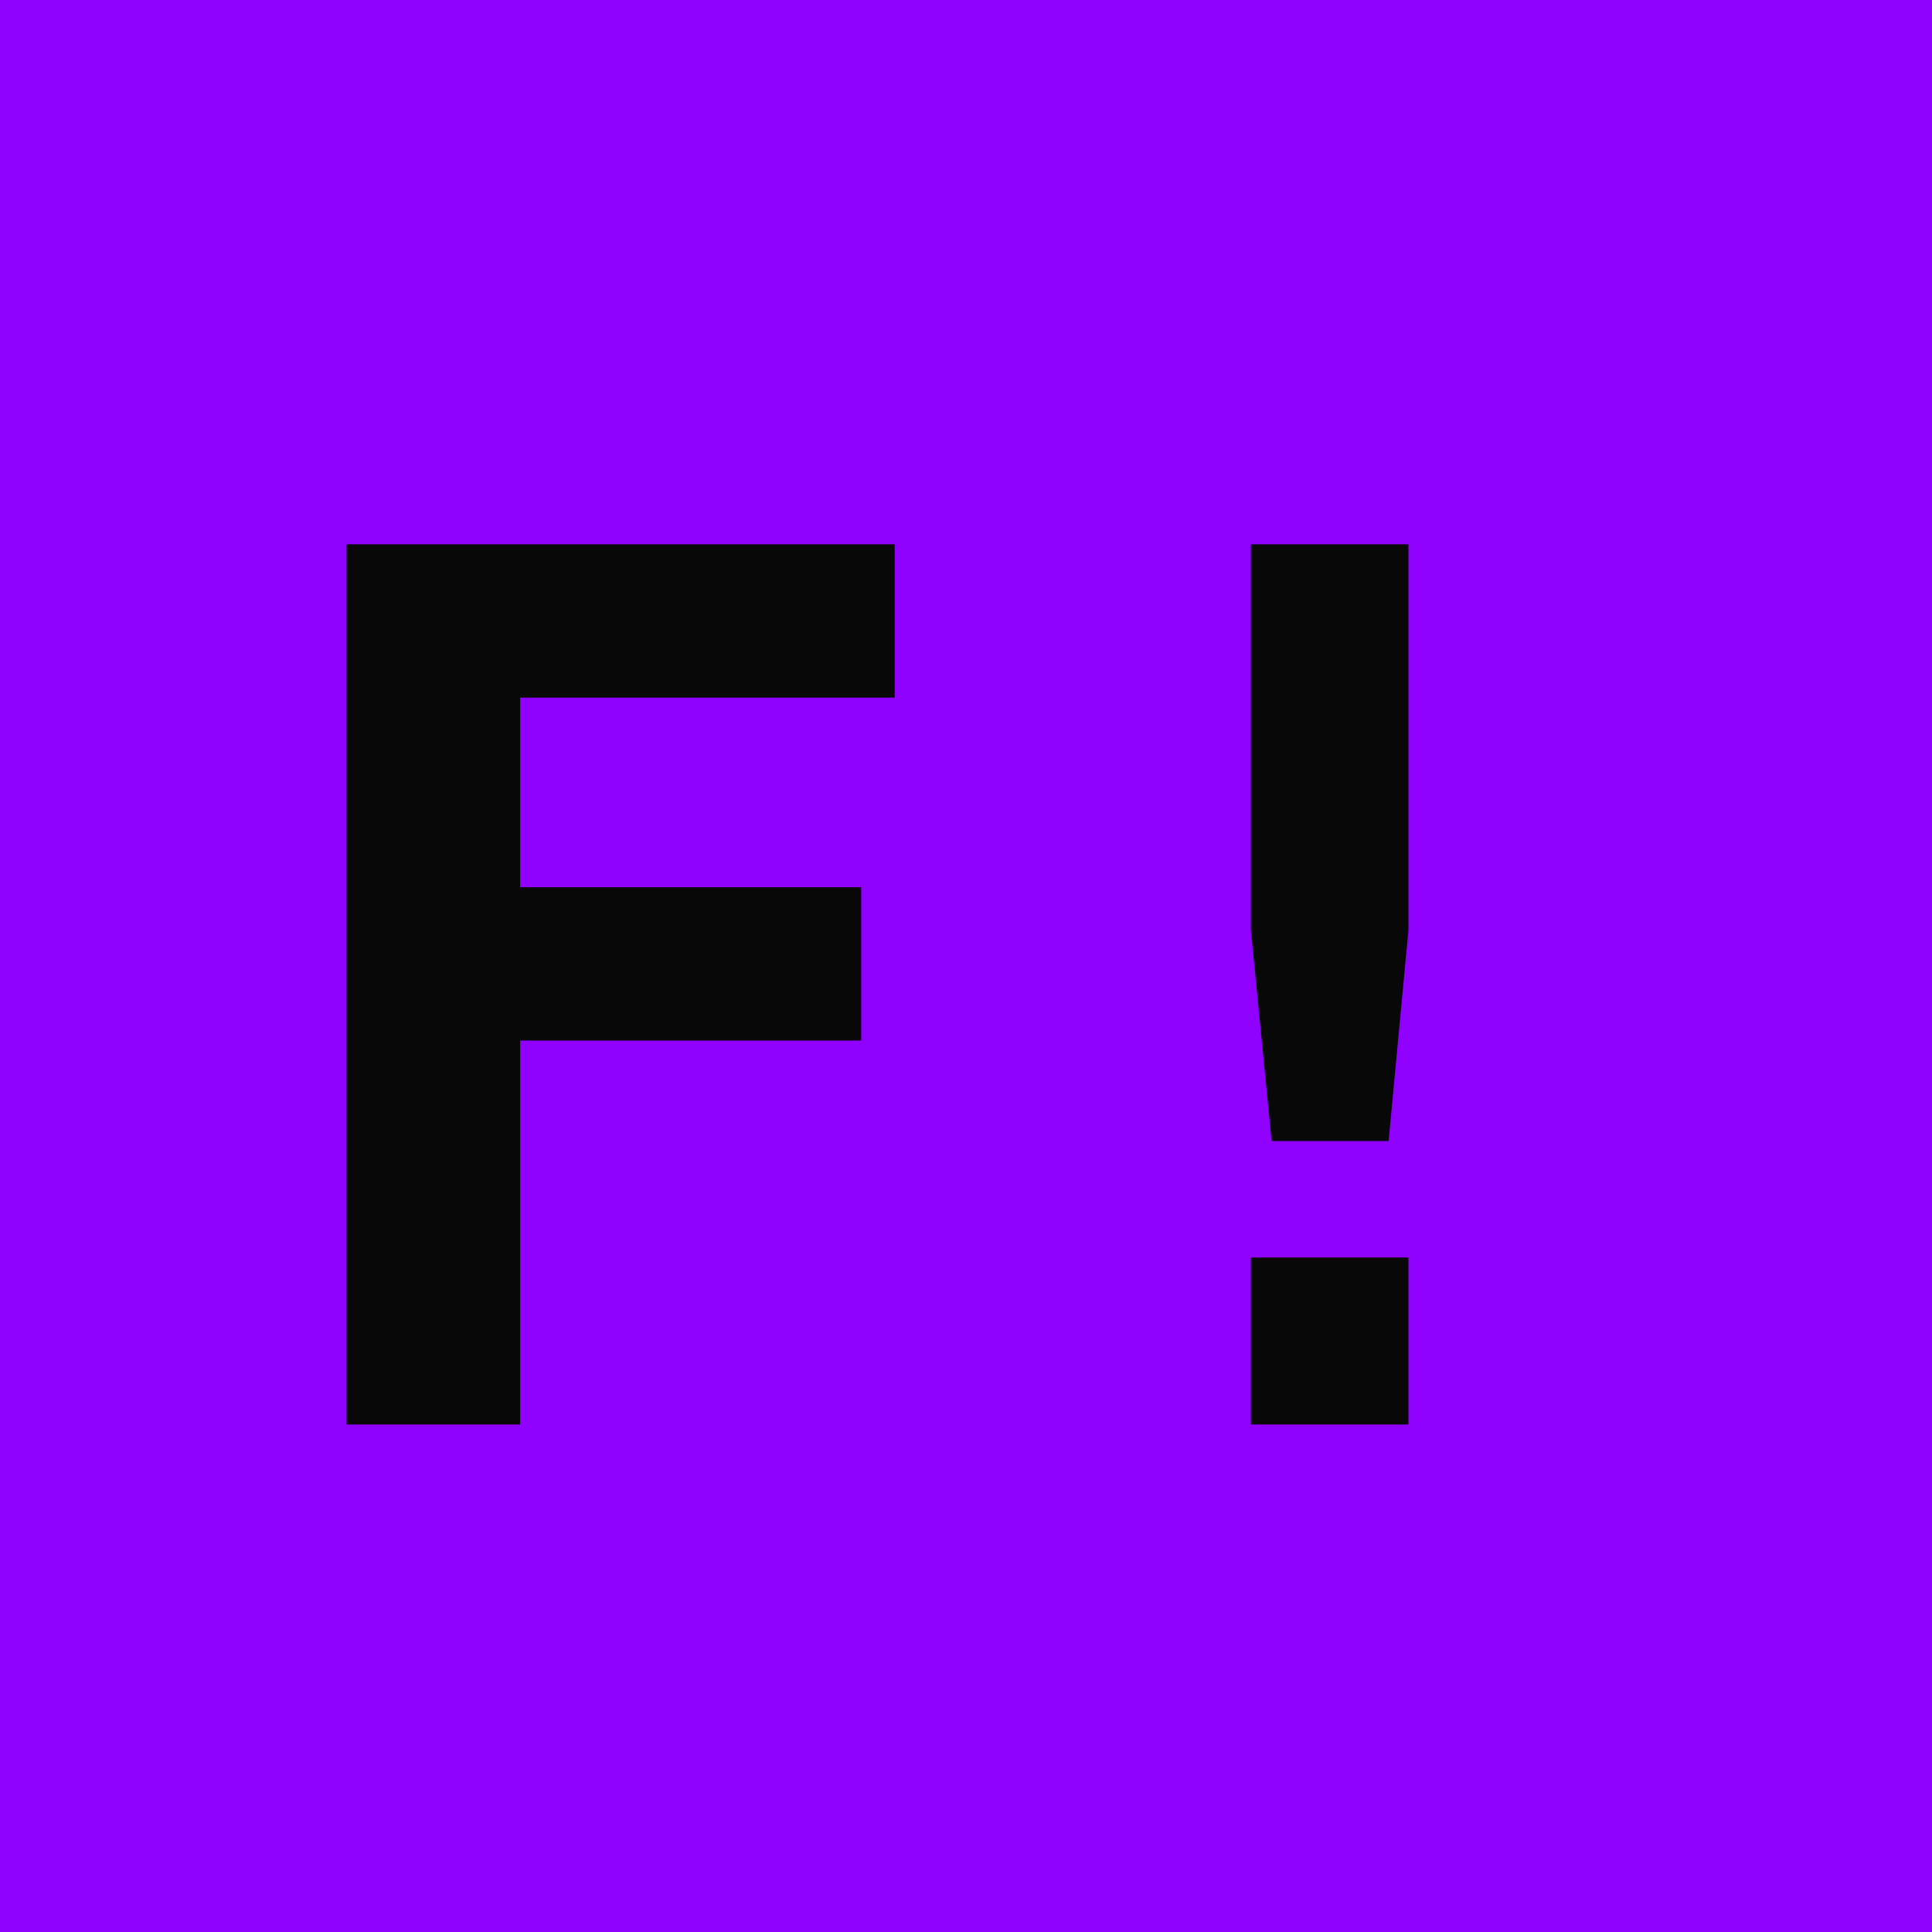
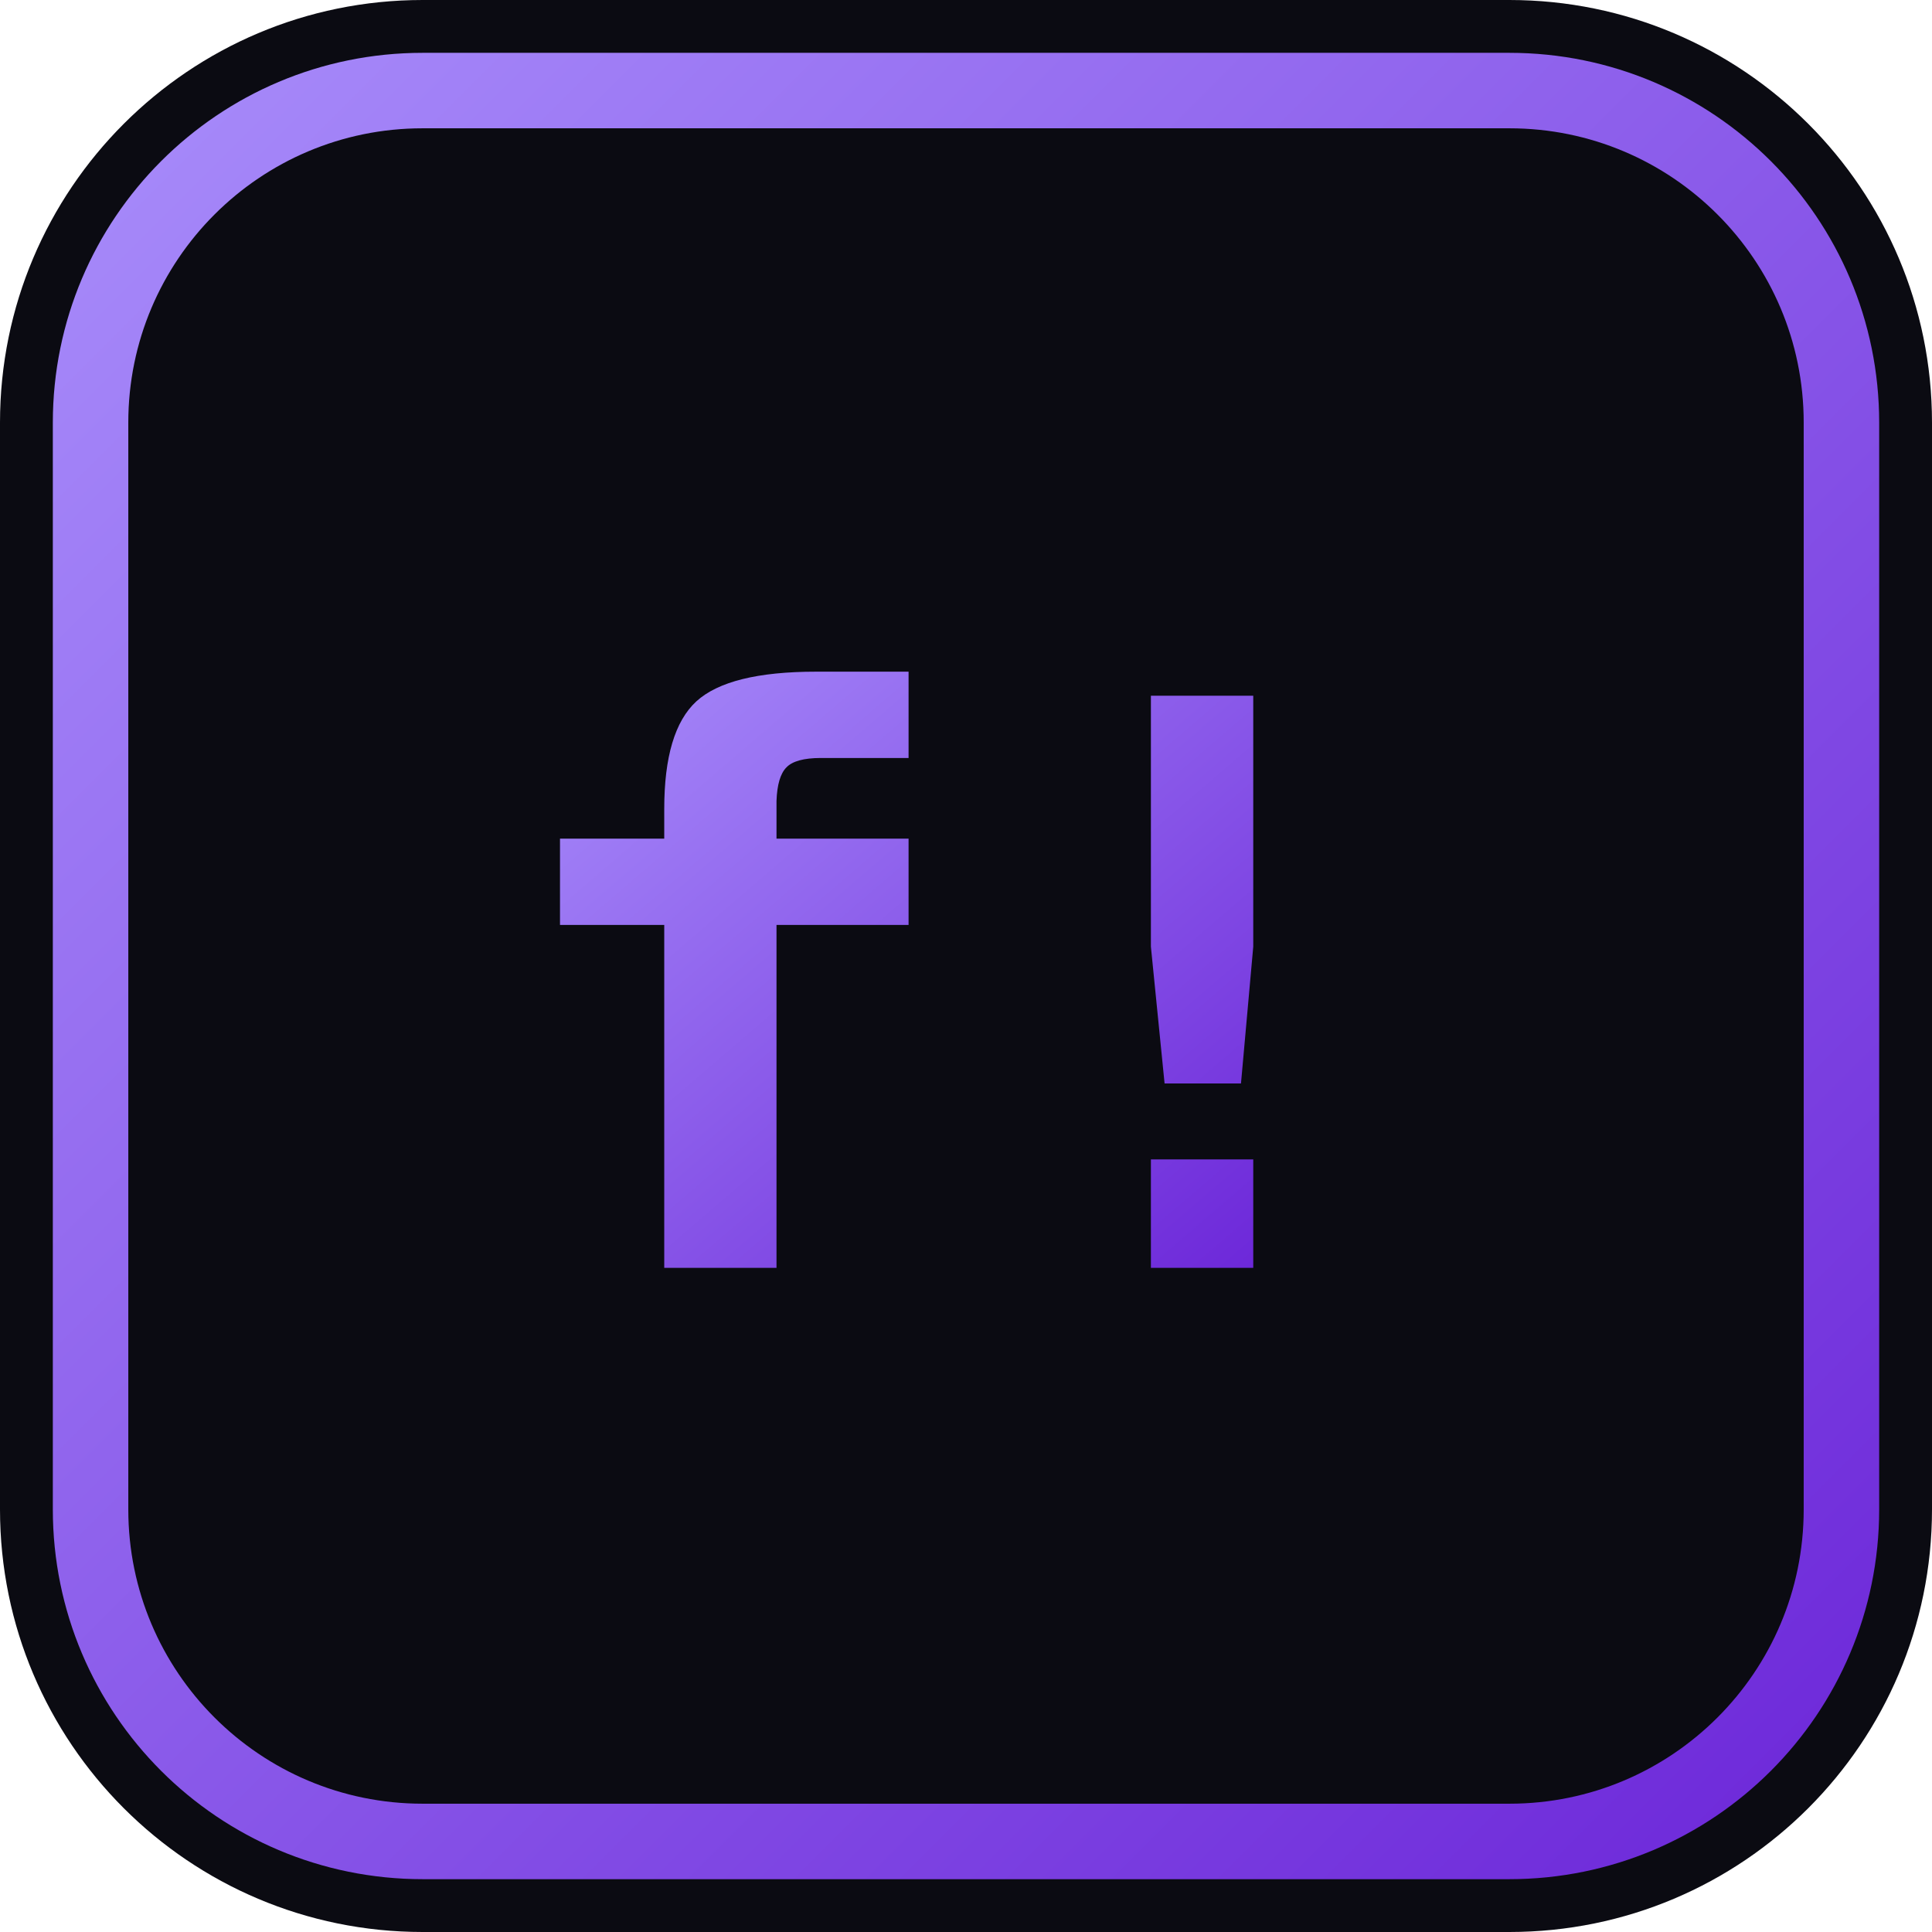
<svg xmlns="http://www.w3.org/2000/svg" viewBox="0 0 64 64">
-   <rect width="64" height="64" fill="#8F00FF" />
-   <text x="50%" y="56%" font-family="Consolas, monospace" font-size="40" font-weight="700" fill="#080808" text-anchor="middle" dominant-baseline="middle">F!</text>
+   <defs>
+     <linearGradient id="g" x1="0" y1="0" x2="1" y2="1">
+       <stop offset="0" stop-color="#a78bfa" />
+       <stop offset="1" stop-color="#6d28d9" />
+     </linearGradient>
+   </defs>
+   <rect width="64" height="64" rx="14" fill="#0b0b12" />
+   <rect x="3" y="3" width="58" height="58" rx="11" fill="none" stroke="url(#g)" stroke-width="2.5" />
+   <text x="32" y="42" text-anchor="middle" font-family="monospace" font-size="26" font-weight="700" fill="url(#g)">f!</text>
</svg>
